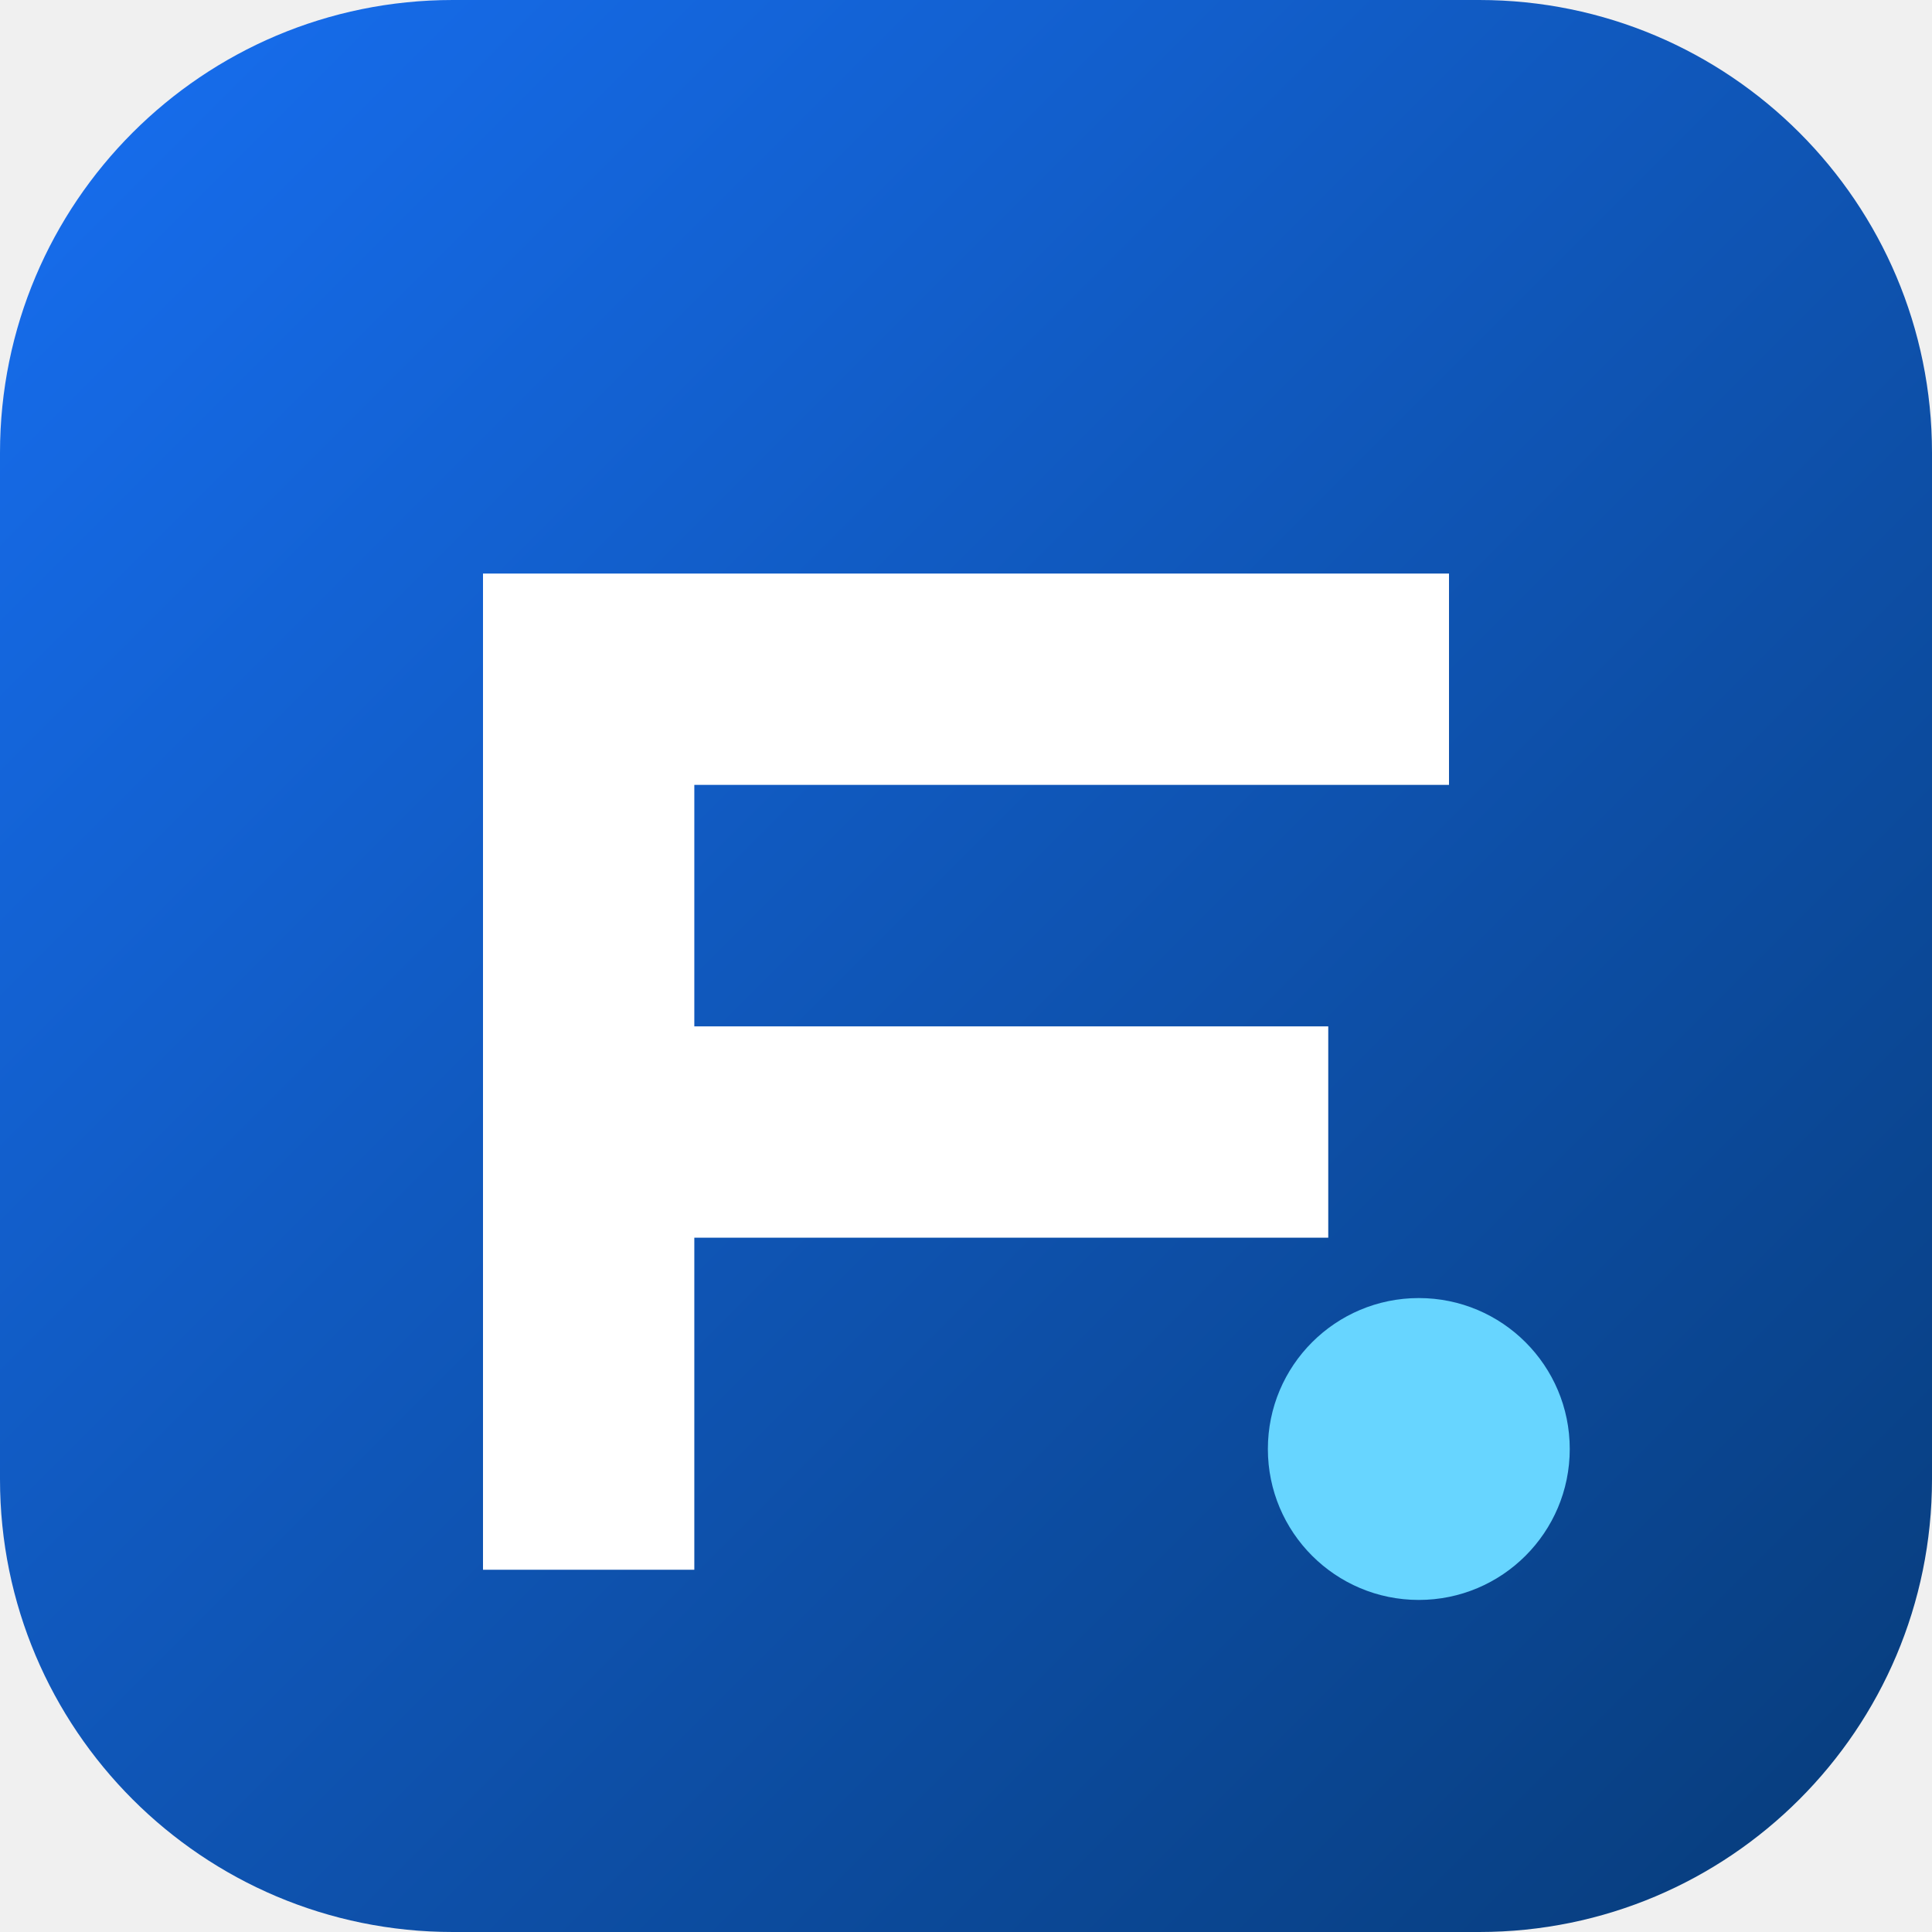
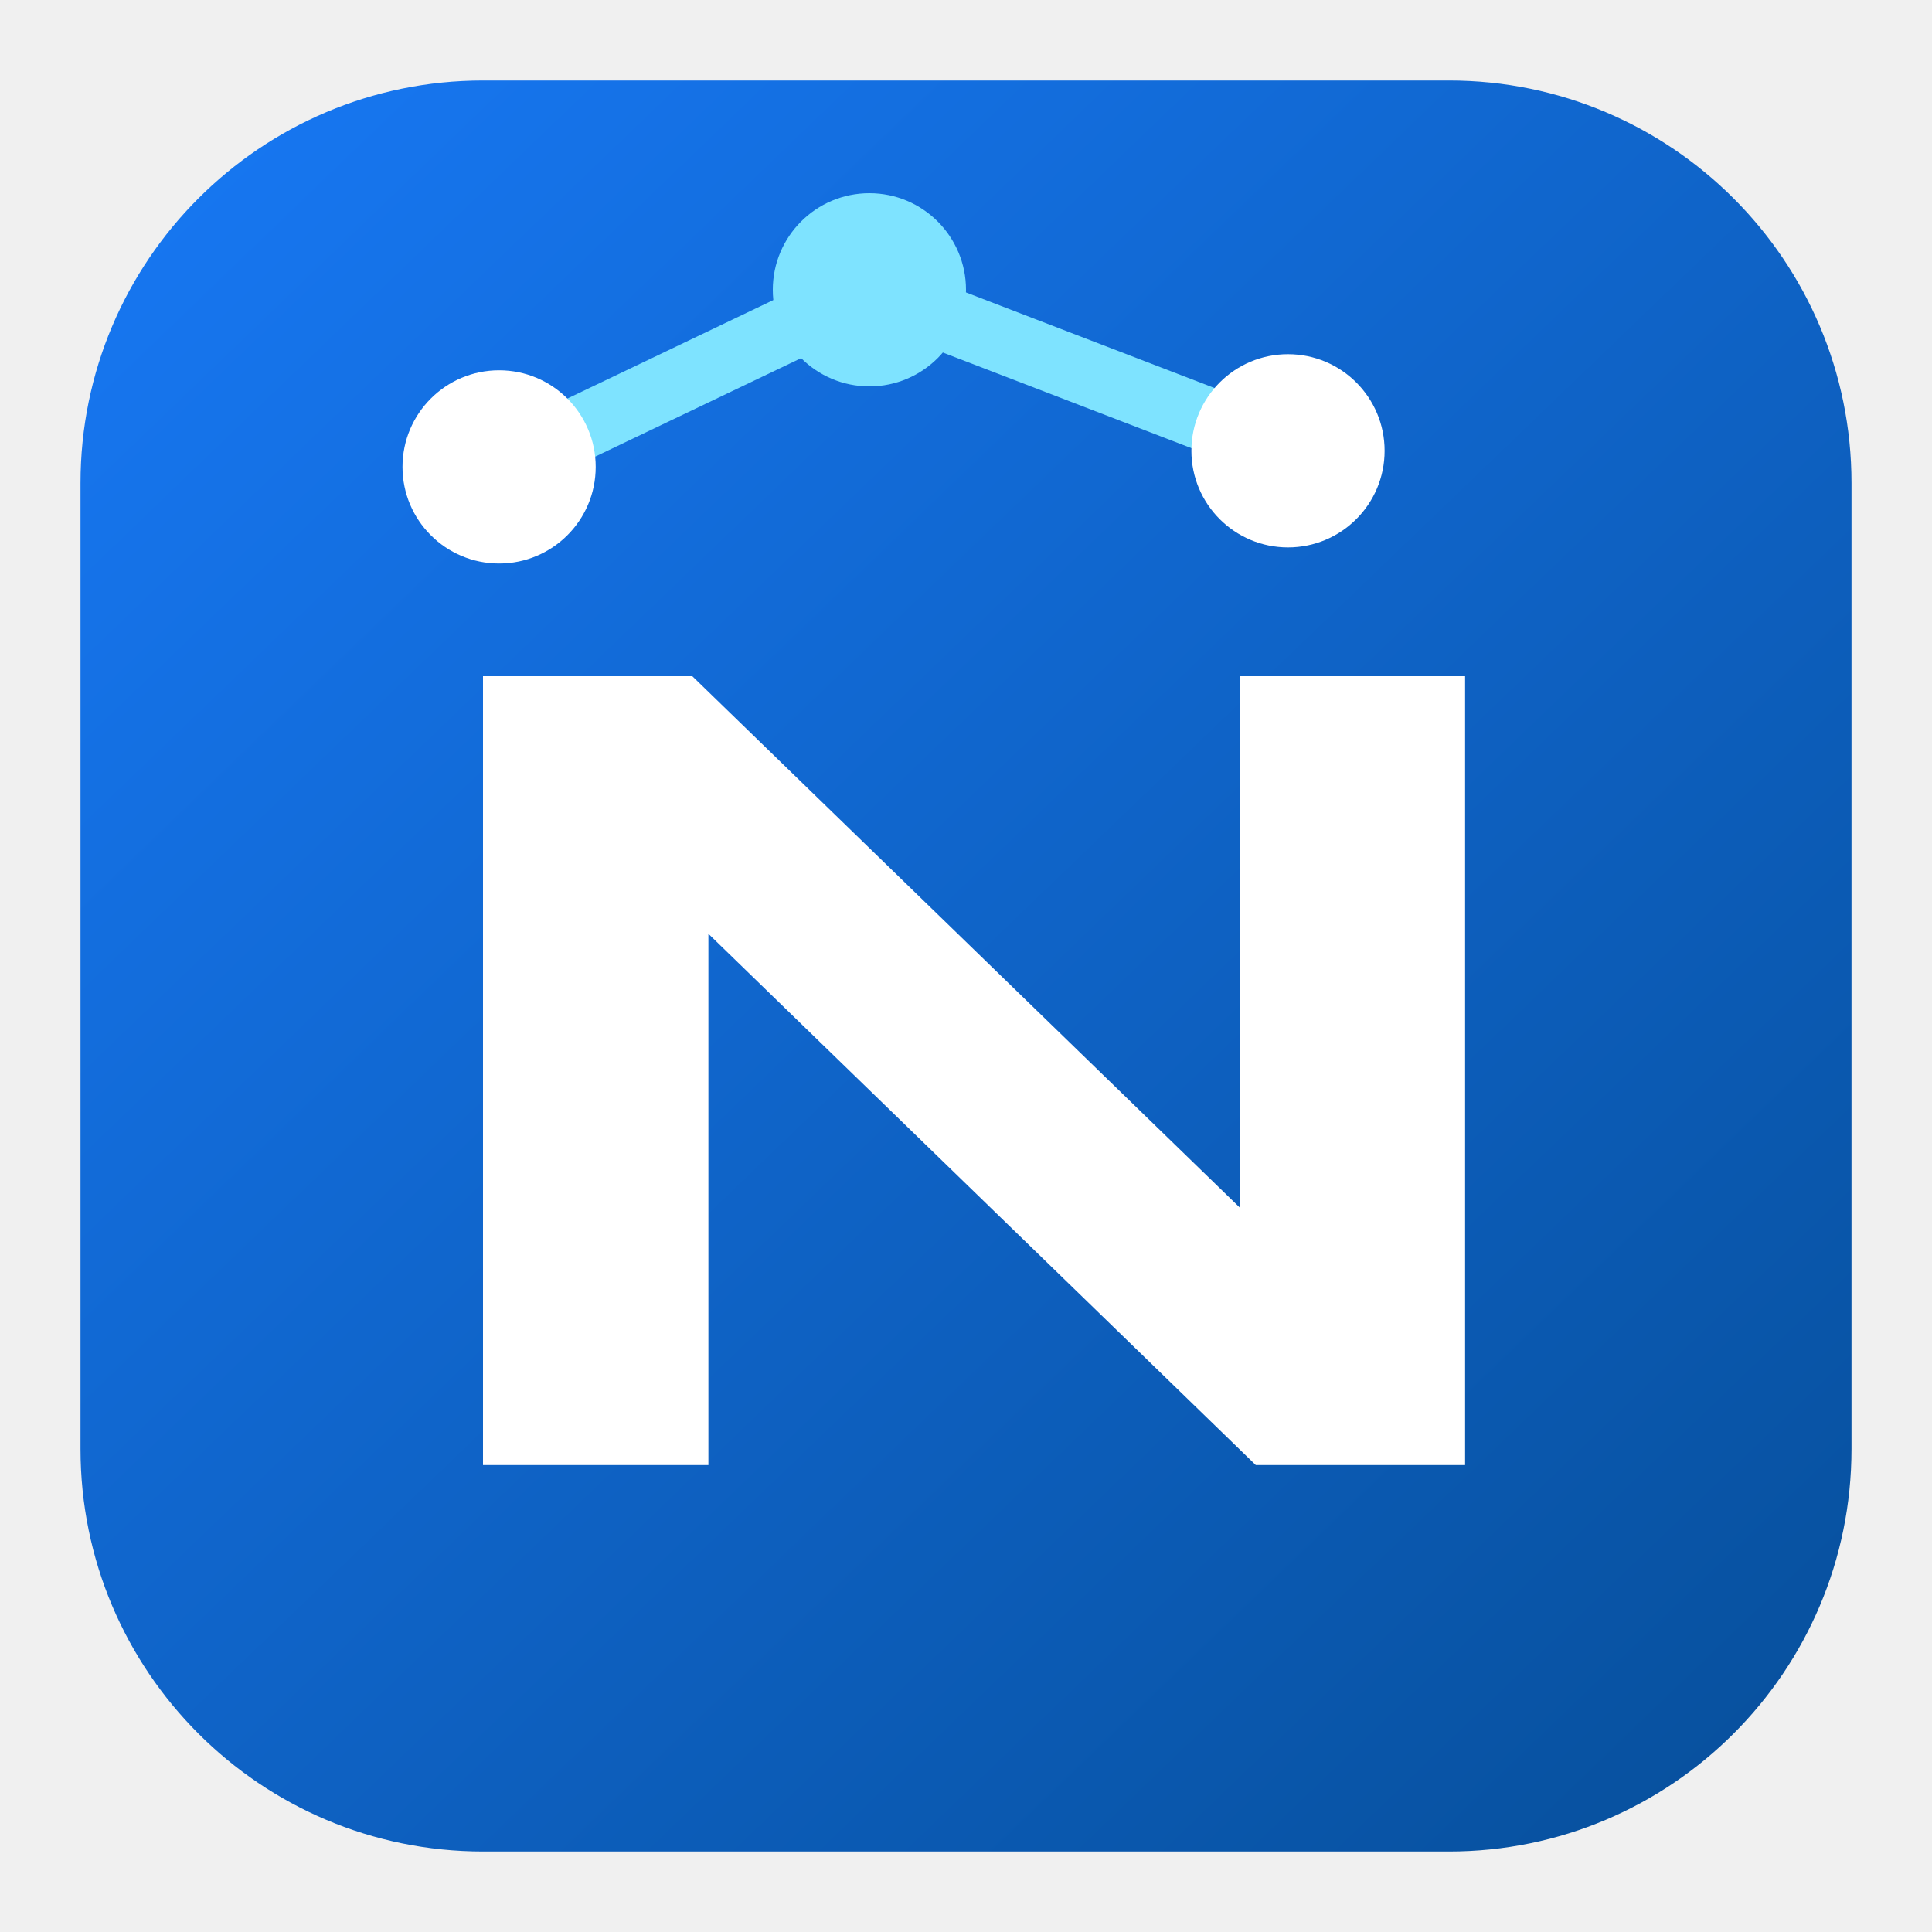
- <svg xmlns="http://www.w3.org/2000/svg" viewBox="0 0 64 64">
+ <svg xmlns="http://www.w3.org/2000/svg" viewBox="0 0 120 120" role="img" aria-labelledby="title">
  <defs>
-     <linearGradient id="g" x1="0" y1="0" x2="1" y2="1">
-       <stop stop-color="#176ff2" />
-       <stop offset="1" stop-color="#073b78" />
+     <linearGradient id="g" x1="10" y1="8" x2="110" y2="112" gradientUnits="userSpaceOnUse">
+       <stop stop-color="#1777f2" />
+       <stop offset="1" stop-color="#07509d" />
    </linearGradient>
  </defs>
-   <rect width="64" height="64" rx="15" fill="url(#g)" />
-   <path d="M16 19h32v7H23v8h21v7H23v11h-7z" fill="#fff" />
-   <circle cx="47" cy="48" r="5" fill="#67d5ff" />
+   <rect x="5" y="5" width="110" height="110" rx="25" fill="url(#g)" />
+   <path d="M30 91V42h13l34 33V42h14v49H78L44 58v33z" fill="#fff" />
+   <path d="M31 29L54 18l26 10" fill="none" stroke="#7ee3ff" stroke-width="4" stroke-linecap="round" stroke-linejoin="round" />
+   <circle cx="31" cy="29" r="6" fill="#fff" />
+   <circle cx="54" cy="18" r="6" fill="#7ee3ff" />
+   <circle cx="80" cy="28" r="6" fill="#fff" />
</svg>
